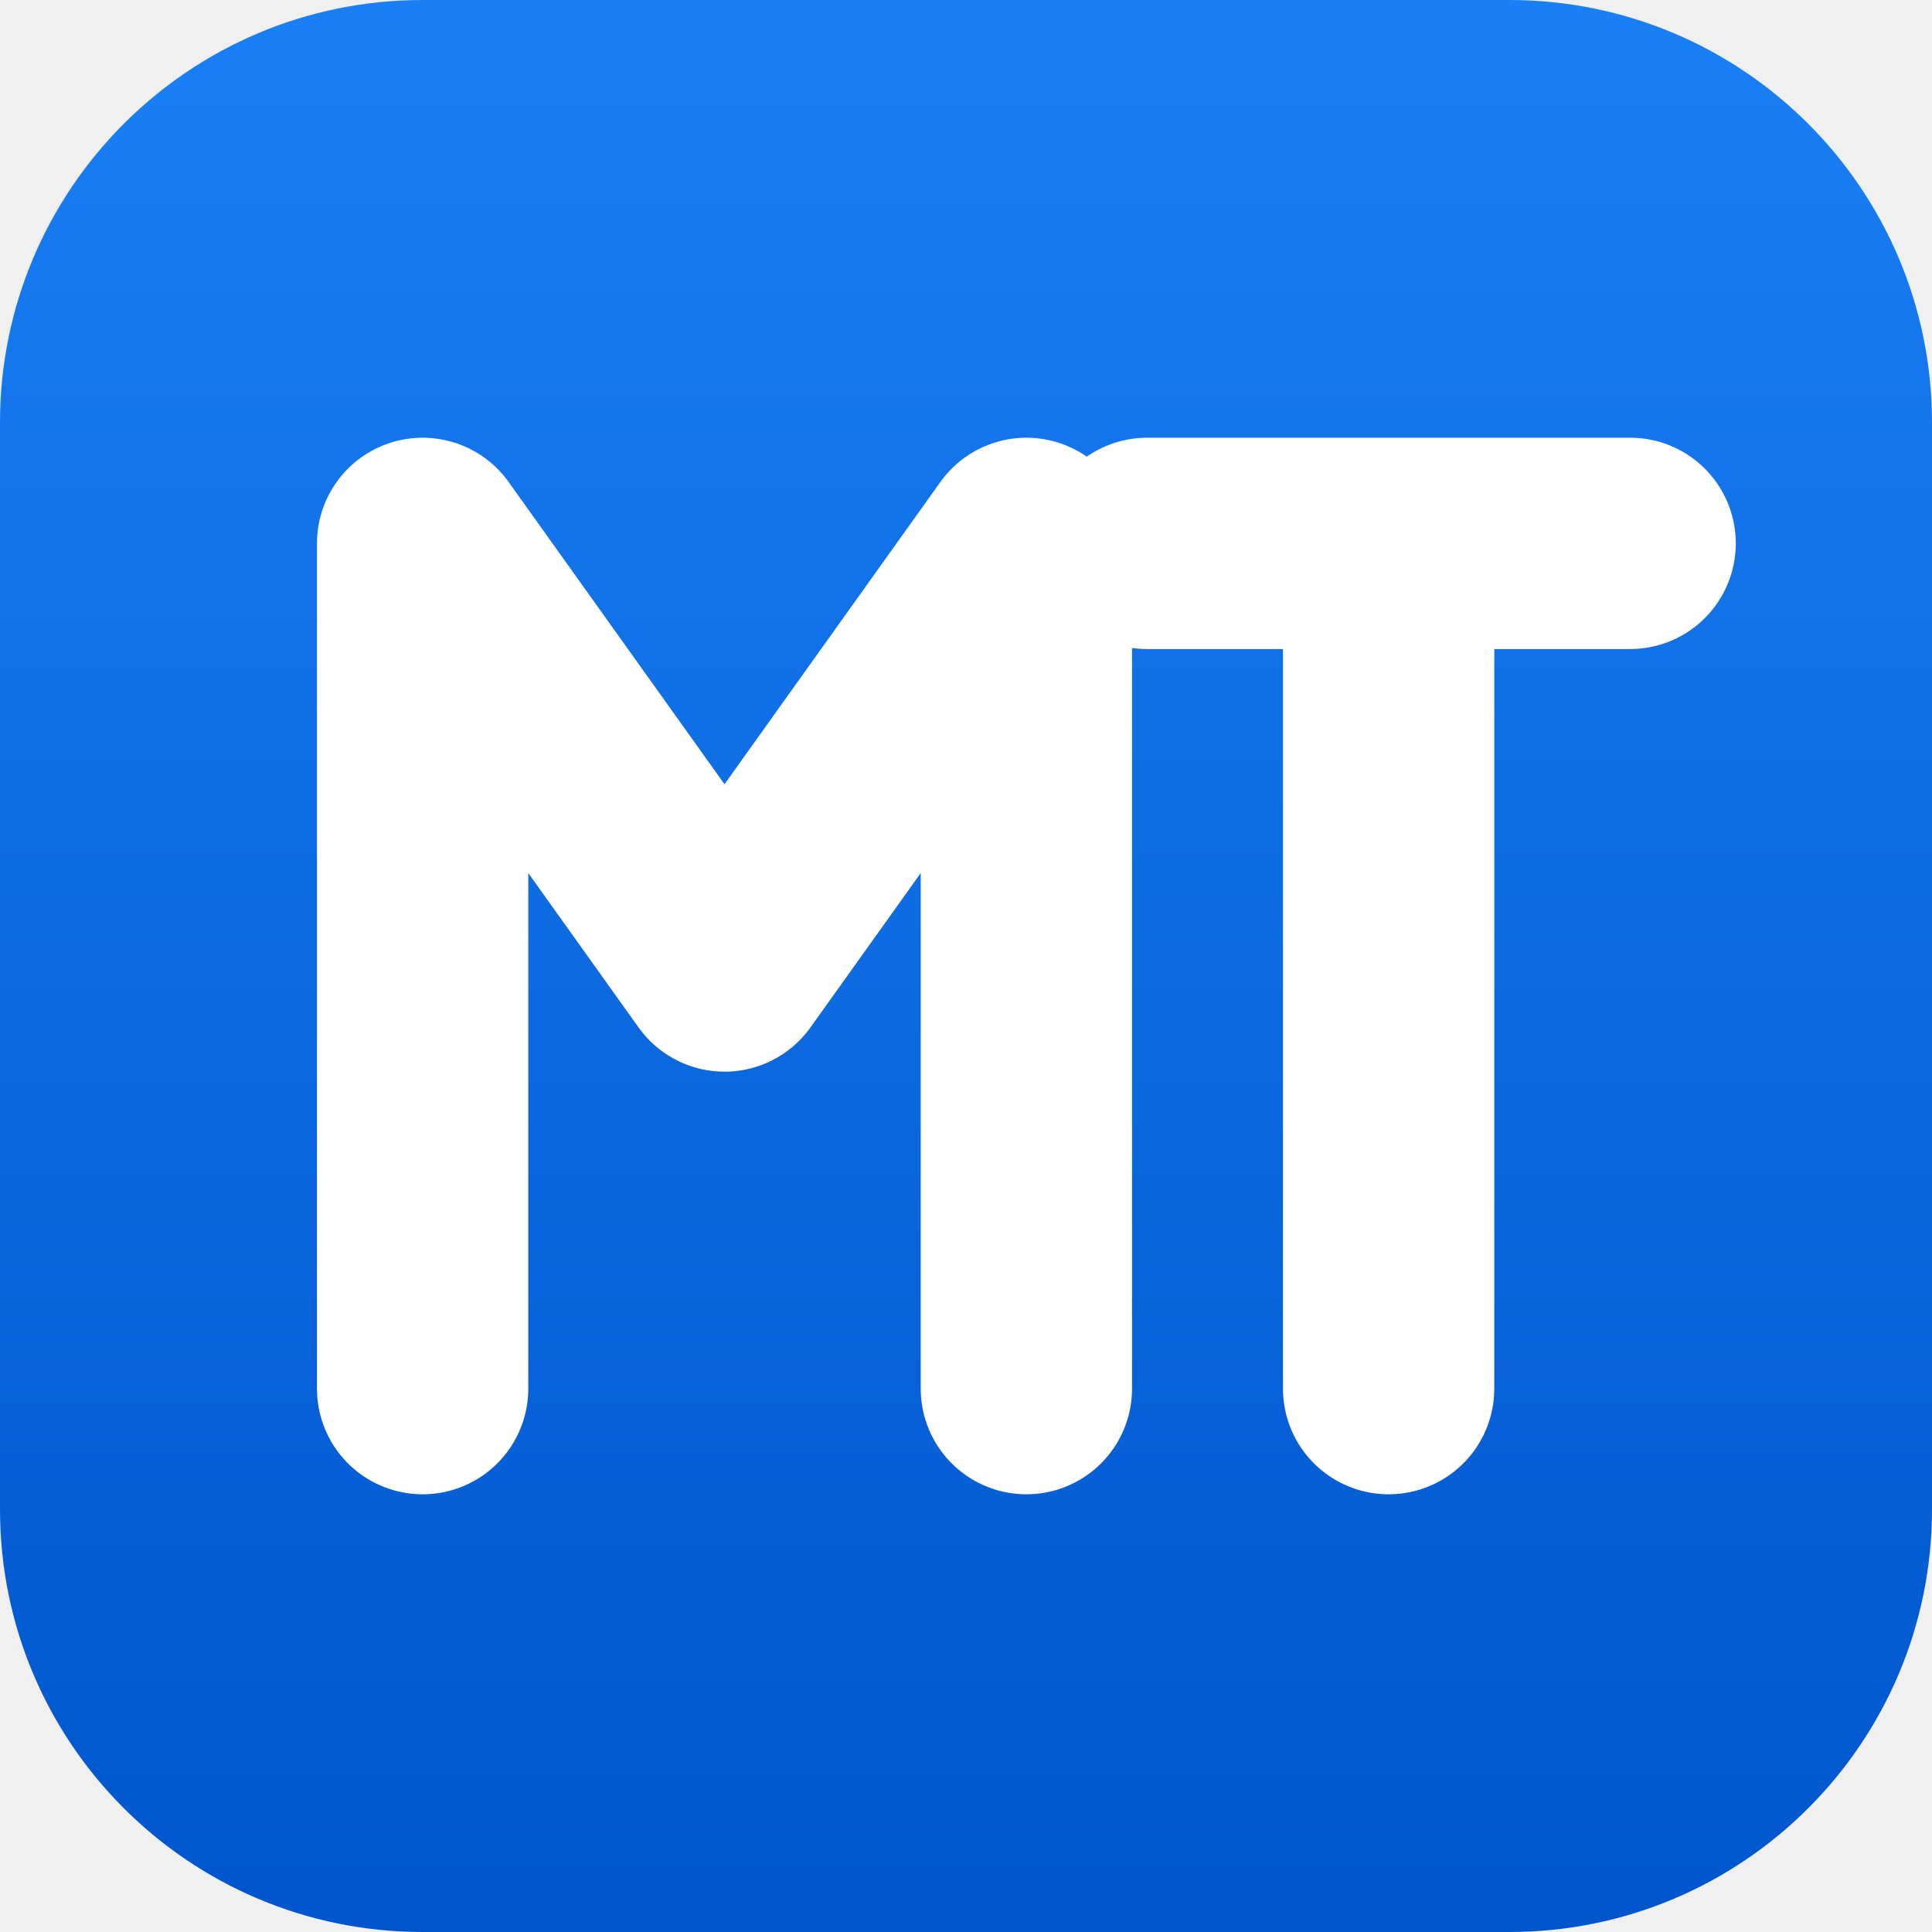
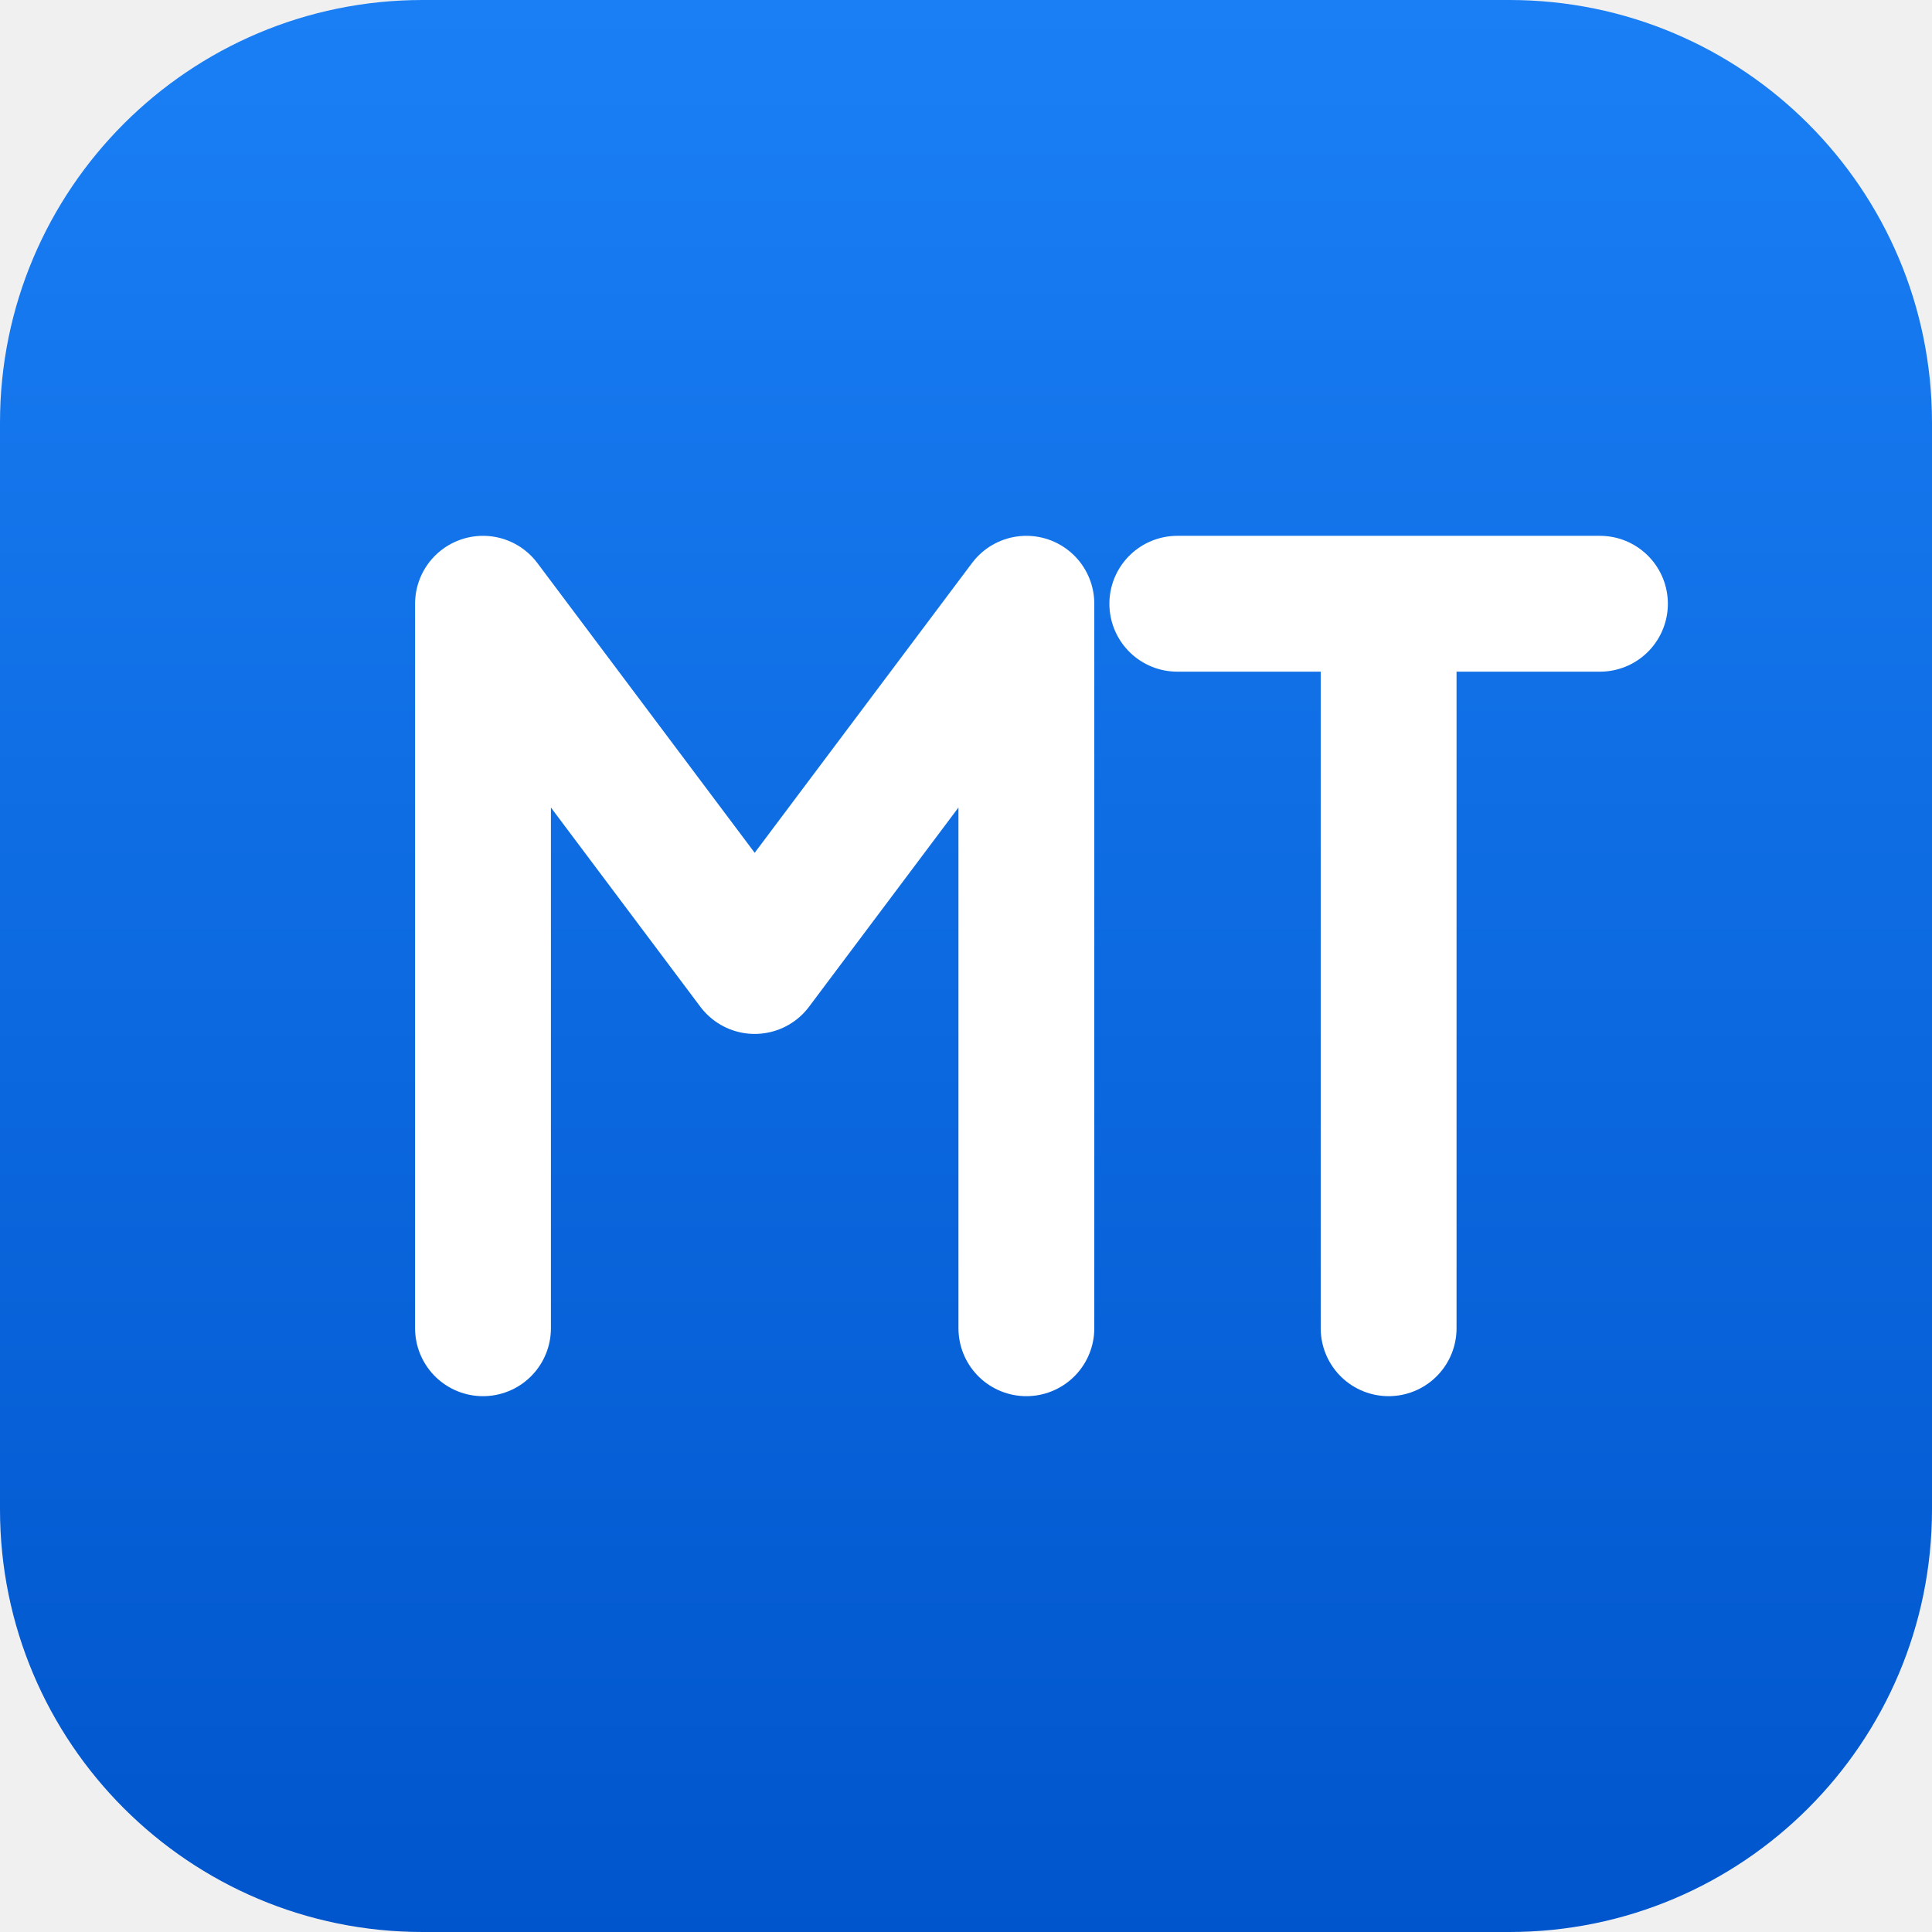
<svg xmlns="http://www.w3.org/2000/svg" viewBox="0 0 64 64">
  <defs>
    <linearGradient id="mtg" x1="0" y1="0" x2="0" y2="1">
      <stop offset="0" stop-color="#1a7ff5" />
      <stop offset="1" stop-color="#0055cc" />
    </linearGradient>
  </defs>
  <rect width="64" height="64" rx="14" fill="url(#mtg)" />
-   <path d="M14 46 V18 L24 32 L34 18 V46" stroke="#ffffff" stroke-width="7" stroke-linecap="round" stroke-linejoin="round" fill="none" />
-   <path d="M38 18 H54 M46 18 V46" stroke="#ffffff" stroke-width="7" stroke-linecap="round" fill="none" />
+   <path d="M16 44 V20 L25 32 L34 20 V44" stroke="#ffffff" stroke-width="4.5" stroke-linecap="round" stroke-linejoin="round" fill="none" />
+   <path d="M39 20 H53 M46 20 V44" stroke="#ffffff" stroke-width="4.5" stroke-linecap="round" fill="none" />
</svg>
